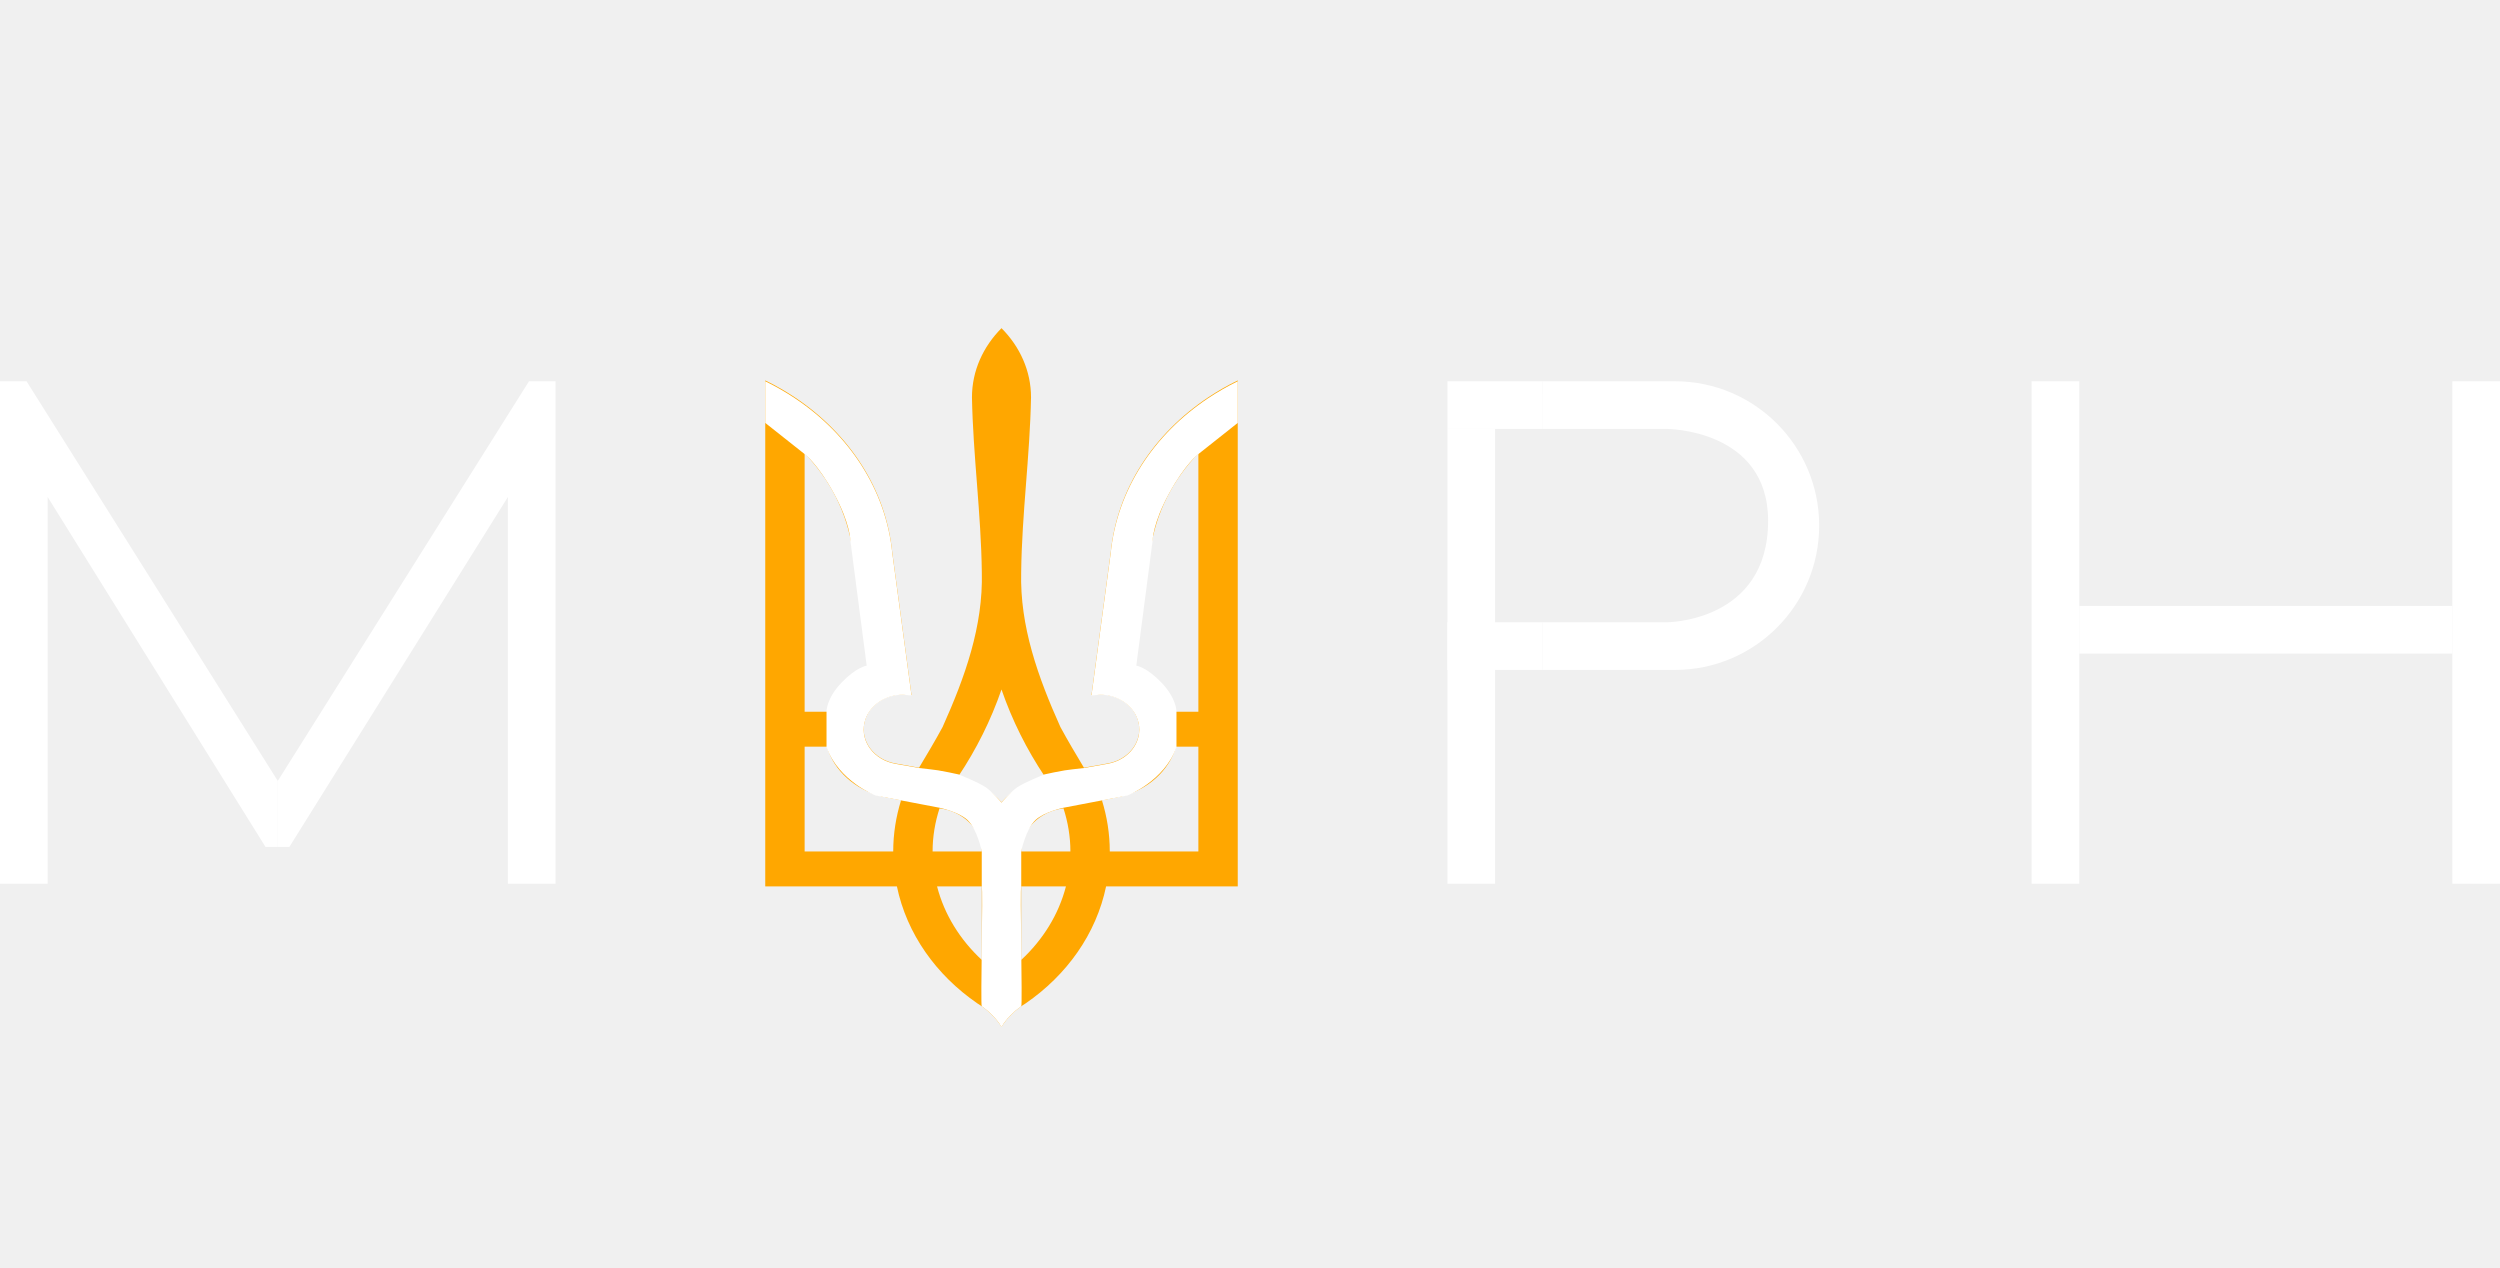
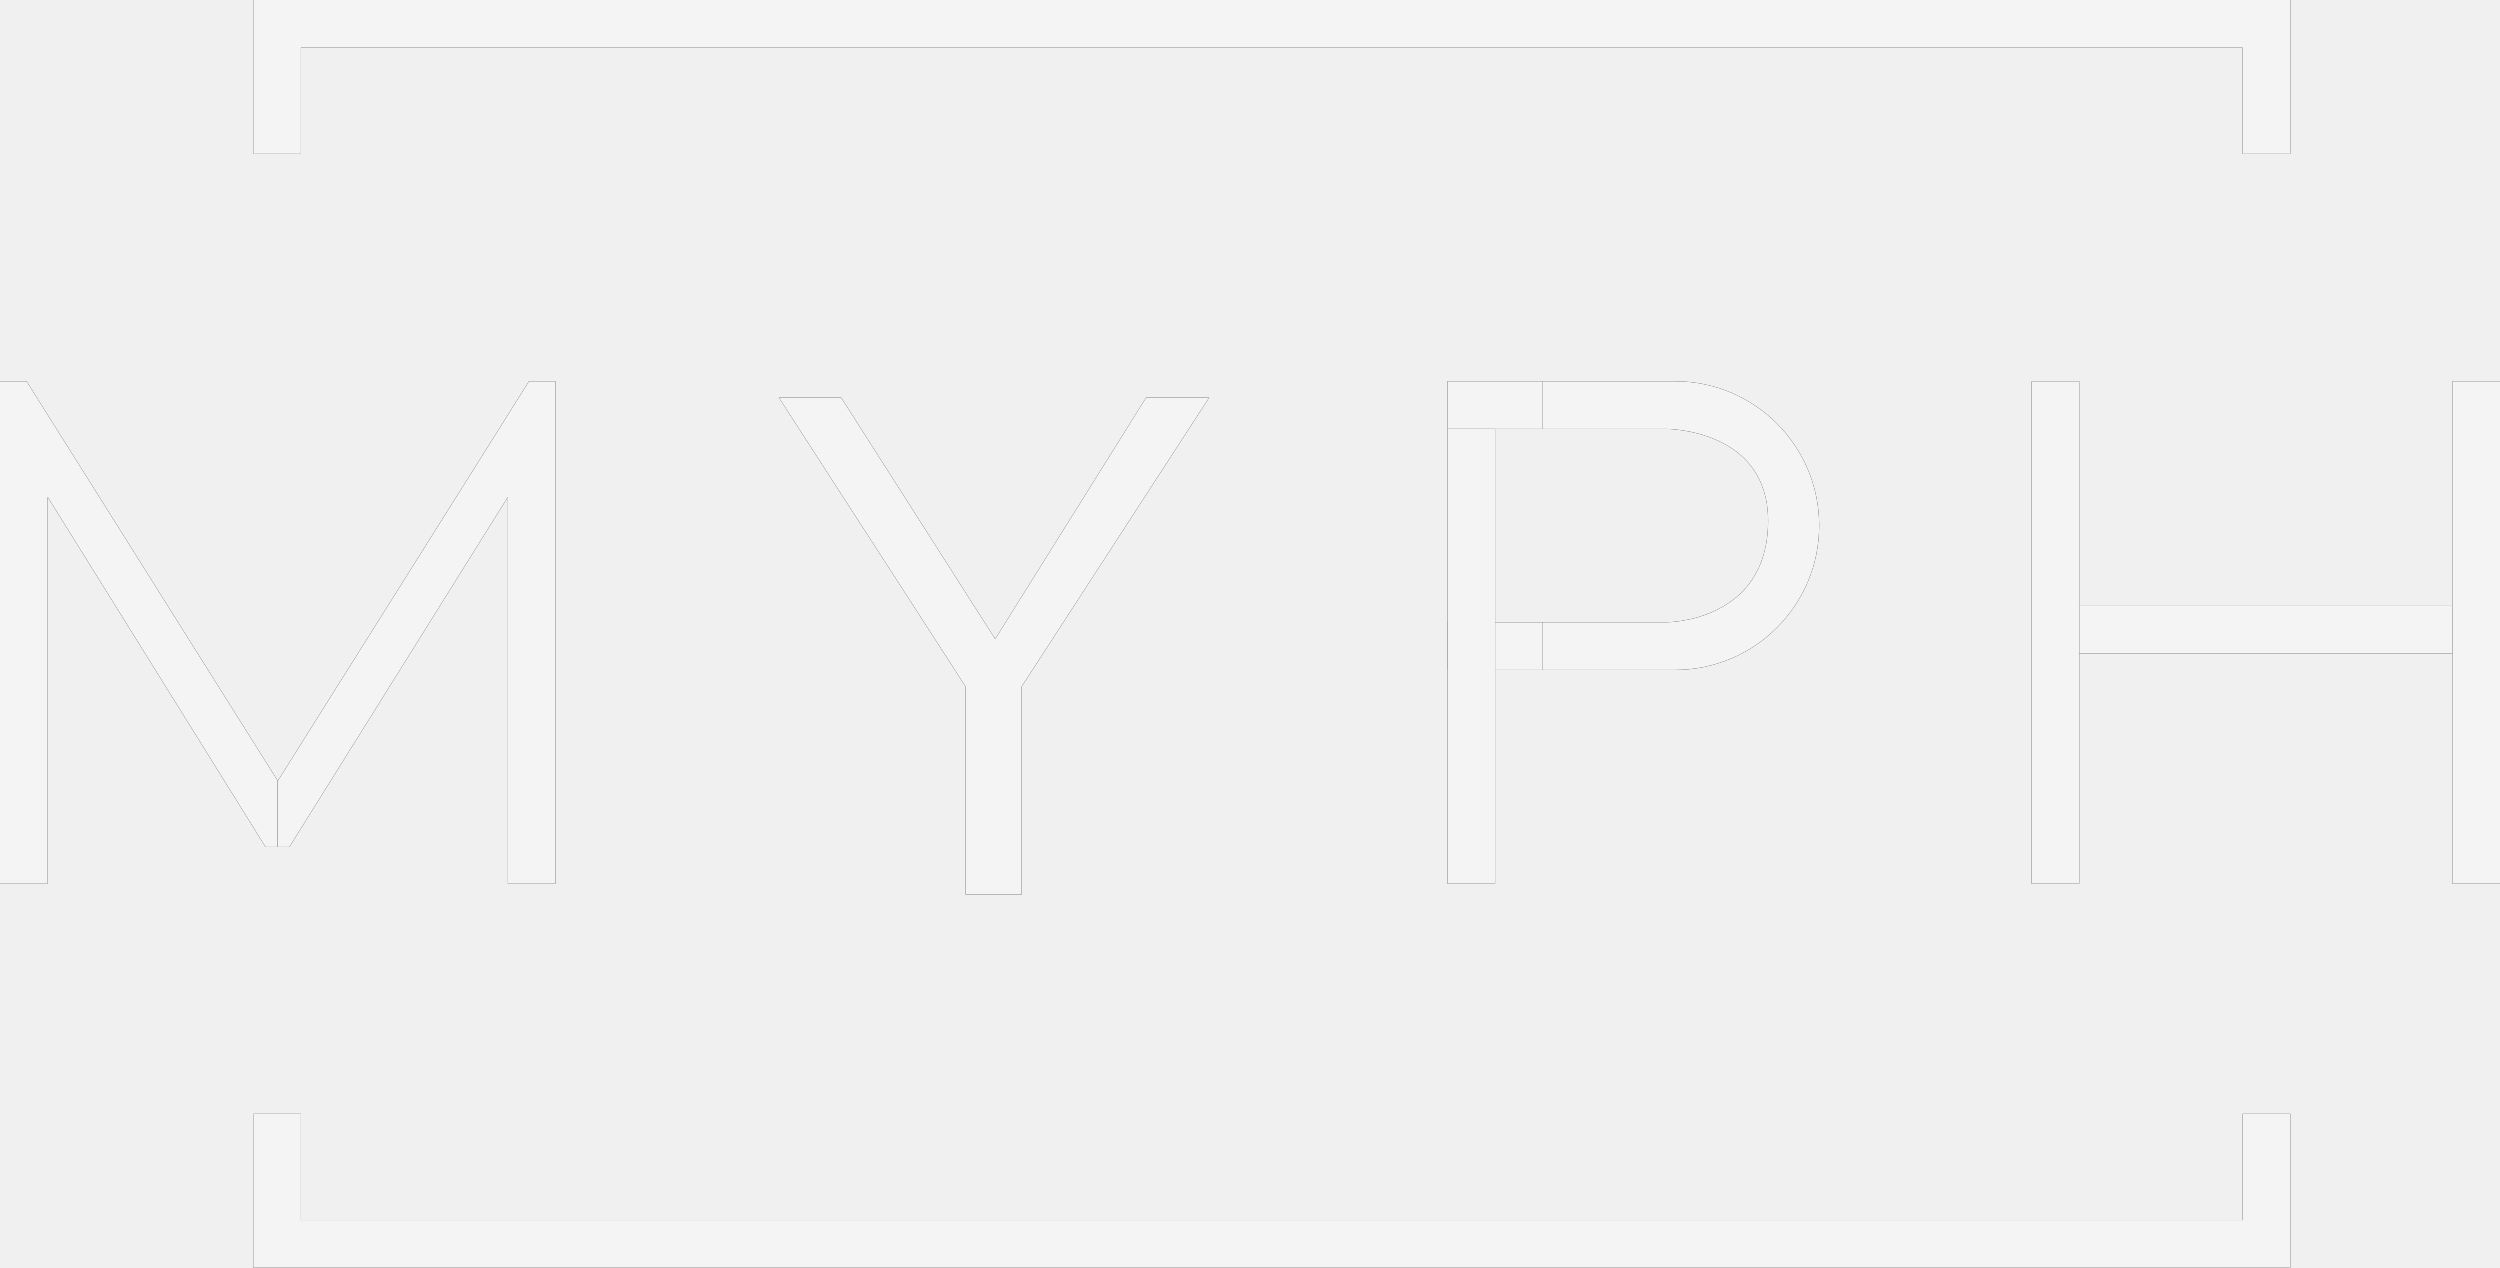
<svg xmlns="http://www.w3.org/2000/svg" width="1836" height="931" viewBox="0 0 1836 931" fill="none">
-   <path d="M0 280H19.5L204 573.5V622H195L35 365V649H0V280Z" fill="white" />
-   <path d="M408 280H388.5L204 573.5V622H212.5L373 365V649H408V280Z" fill="white" />
-   <path d="M1336 386C1336 444.542 1288.54 492 1230 492C1182.58 492 1133 492 1133 492L1133 457H1224C1224 457 1298.5 457 1298.5 382.5C1298.5 315 1224 315 1224 315H1132.85C1132.93 294.704 1133 280 1133 280C1133 280 1205.28 280 1230 280C1288.54 280 1336 327.458 1336 386Z" fill="white" />
-   <path d="M1063 280H1133L1133 315H1063V280Z" fill="white" />
-   <path d="M1063 457H1133L1133 492H1063V457Z" fill="white" />
-   <path d="M1063 315H1098V649H1063V315Z" fill="white" />
-   <path d="M1492 280H1527V649H1492V280Z" fill="white" />
-   <path d="M1527 445H1801V480H1527V445Z" fill="white" />
-   <path d="M1801 280H1836V649H1801V280Z" fill="white" />
-   <path d="M735.5 241C722.024 254.564 713.812 272.32 713.812 291.809C714.611 334.601 720.528 377.305 721.042 420.084C722.111 459.953 708.63 497.399 692.238 533.928C686.776 544.022 680.868 553.903 674.956 563.792L657.561 560.685C641.908 557.909 631.727 544.408 634.856 530.521C637.595 518.37 649.649 509.932 663.095 509.877L669.421 510.478L655.301 405.854C650.686 359.264 623.594 318.397 583.688 291.809C576.83 287.24 569.564 283.063 562 279.382V650.979H658.69C665.92 685.799 687.519 716.133 717.879 736.963C725.1 741.379 731.149 747.203 735.5 754C739.851 747.203 745.9 741.379 753.121 736.963C783.481 716.133 805.08 685.799 812.31 650.979H909V279.382C901.436 283.063 894.17 287.24 887.312 291.809C847.406 318.397 820.314 359.264 815.699 405.854L801.579 510.478L807.905 509.877C821.351 509.933 833.405 518.37 836.144 530.521C839.273 544.408 829.092 557.909 813.439 560.685L796.044 563.792C790.132 553.903 784.224 544.022 778.762 533.928C762.37 497.399 748.889 459.953 749.958 420.084C750.472 377.305 756.389 334.601 757.187 291.809C757.187 272.32 748.976 254.564 735.5 241ZM590.917 332.897C609.63 352.382 622.188 376.663 625.933 403.348L637.567 489.633C622.753 496.177 611.522 508.181 607.295 522.704H590.917V332.897ZM880.083 332.897V522.704H863.705C859.478 508.181 848.247 496.177 833.433 489.633L845.067 403.348C848.812 376.663 861.37 352.382 880.083 332.897ZM735.5 506.369C743.268 528.909 753.954 550.312 767.241 570.206C754.603 573.612 743.605 580.237 735.5 589.146C727.395 580.237 716.397 573.612 703.759 570.206C717.046 550.312 727.732 528.909 735.5 506.369ZM590.917 548.359H607.295C612.459 566.064 628.039 580.054 647.846 584.937L661.74 587.743C658.02 599.709 655.979 612.315 655.979 625.324H590.917V548.359ZM863.705 548.359H880.083V625.324H815.021C815.021 612.315 812.98 599.709 809.26 587.743L823.154 584.937C842.961 580.054 858.541 566.064 863.705 548.359ZM689.979 593.656C707.52 595.856 721.042 609.157 721.042 625.324H684.896C684.896 614.327 686.732 603.729 689.979 593.656ZM781.021 593.656C784.268 603.729 786.104 614.327 786.104 625.324H749.958C749.958 609.157 763.48 595.856 781.021 593.656ZM688.172 650.979H721.042V704.995C705.09 690.199 693.501 671.621 688.172 650.979ZM749.958 650.979H782.828C777.499 671.621 765.91 690.199 749.958 704.995V650.979Z" fill="#ffa700" />
-   <path d="M704 568.741L697 567.243L689 565.745C680.5 564.747 686.5 565.246 674.956 564.04L657.561 560.937C641.908 558.164 631.727 544.68 634.856 530.812C637.595 518.677 649.649 510.25 663.095 510.194L669.421 510.795L655.301 406.307C650.686 359.777 623.594 318.964 583.688 292.41C576.83 287.847 569.564 283.675 562 280V310.578L591 333.548C591 333.548 600.5 340.539 612.5 362.51C624.5 384.481 624.5 396.965 624.5 396.965L636.5 488.845C636.5 488.845 629 489.844 618 501.329C607 512.814 607 522.302 607 522.302V548.767C616 573.735 643 584.221 643 584.221L690 593.209C690 593.209 704.132 596.214 710.5 602.198C717.691 608.955 721 625.168 721 625.168V651.113C722.067 651.764 719.986 738.319 721 739.03C726.85 743.135 731.792 748.215 735.5 754C739.851 747.212 747 711.056 747 711.056V625.492C747 625.492 747 612.684 745 606.193C743 599.701 735.5 589.361 735.5 589.361C735.5 589.361 729 581.724 724 578.229C719 574.734 704 568.741 704 568.741Z" fill="white" />
-   <path d="M767 568.741L774 567.243L782 565.745C790.5 564.747 784.5 565.246 796.044 564.04L813.439 560.937C829.092 558.164 839.273 544.68 836.144 530.812C833.405 518.677 821.351 510.25 807.905 510.194L801.579 510.795L815.699 406.307C820.314 359.777 847.406 318.964 887.312 292.41C894.17 287.847 901.436 283.675 909 280V310.578L880 333.548C880 333.548 870.5 340.539 858.5 362.51C846.5 384.481 846.5 396.965 846.5 396.965L834.5 488.845C834.5 488.845 842 489.844 853 501.329C864 512.814 864 522.302 864 522.302V548.767C855 573.735 828 584.221 828 584.221L781 593.209C781 593.209 766.868 596.214 760.5 602.198C753.309 608.955 750 625.168 750 625.168V651.113C748.933 651.764 751.014 738.319 750 739.03C744.15 743.135 739.208 748.215 735.5 754C731.149 747.212 724 711.056 724 711.056V625.492C724 625.492 724 612.684 726 606.193C728 599.701 735.5 589.361 735.5 589.361C735.5 589.361 742 581.724 747 578.229C752 574.734 767 568.741 767 568.741Z" fill="white" />
+   <path d="M186 0H1682V35V113H1647V35H221V113H186V35V0Z" fill="black" />
+   <path d="M186 0H1682V35V113H1647V35H221V113H186V35V0Z" fill="#F4F4F4" />
+   <path d="M1682 931L186 931V896V818H221V896L1647 896V818H1682V896V931Z" fill="black" />
+   <path d="M1682 931L186 931V896V818H221V896L1647 896V818H1682V896V931Z" fill="#F4F4F4" />
+   <path d="M0 280H19.5L204 573.5V622H195L35 365V649H0V280Z" fill="black" />
+   <path d="M0 280H19.5L204 573.5V622H195L35 365V649H0V280Z" fill="#F4F4F4" />
+   <path d="M408 280H388.5L204 573.5V622H212.5L373 365V649H408V280Z" fill="black" />
+   <path d="M408 280H388.5L204 573.5V622H212.5L373 365V649H408V280Z" fill="#F4F4F4" />
+   <path d="M1336 386C1336 444.542 1288.54 492 1230 492C1182.58 492 1133 492 1133 492L1133 457H1224C1224 457 1298.5 457 1298.5 382.5C1298.5 315 1224 315 1224 315H1132.85C1132.93 294.704 1133 280 1133 280C1133 280 1205.28 280 1230 280C1288.54 280 1336 327.458 1336 386Z" fill="black" />
+   <path d="M1336 386C1336 444.542 1288.54 492 1230 492C1182.58 492 1133 492 1133 492L1133 457H1224C1224 457 1298.5 457 1298.5 382.5C1298.5 315 1224 315 1224 315H1132.85C1132.93 294.704 1133 280 1133 280C1133 280 1205.28 280 1230 280C1288.54 280 1336 327.458 1336 386Z" fill="#F4F4F4" />
+   <path d="M1063 280H1133L1133 315H1063V280Z" fill="black" />
+   <path d="M1063 280H1133L1133 315H1063V280Z" fill="#F4F4F4" />
+   <path d="M1063 457H1133L1133 492H1063V457Z" fill="black" />
+   <path d="M1063 457H1133L1133 492H1063V457Z" fill="#F4F4F4" />
+   <path d="M1063 315H1098V649H1063V315Z" fill="black" />
+   <path d="M1063 315H1098V649H1063V315Z" fill="#F4F4F4" />
+   <path d="M1492 280H1527V649H1492V280Z" fill="black" />
+   <path d="M1492 280H1527V649H1492V280Z" fill="#F4F4F4" />
+   <path d="M1527 445H1801V480H1527V445Z" fill="black" />
+   <path d="M1527 445H1801V480H1527V445Z" fill="#F4F4F4" />
+   <path d="M1801 280H1836V649H1801V280Z" fill="black" />
+   <path d="M1801 280H1836V649H1801V280Z" fill="#F4F4F4" />
+   <path d="M709.143 504.221L572 292H617.714L730.857 469.286L841.714 292H888L750.286 504.221V657H709.143V504.221Z" fill="black" />
+   <path d="M709.143 504.221L572 292H617.714L730.857 469.286L841.714 292H888L750.286 504.221V657H709.143V504.221Z" fill="#F4F4F4" />
</svg>
